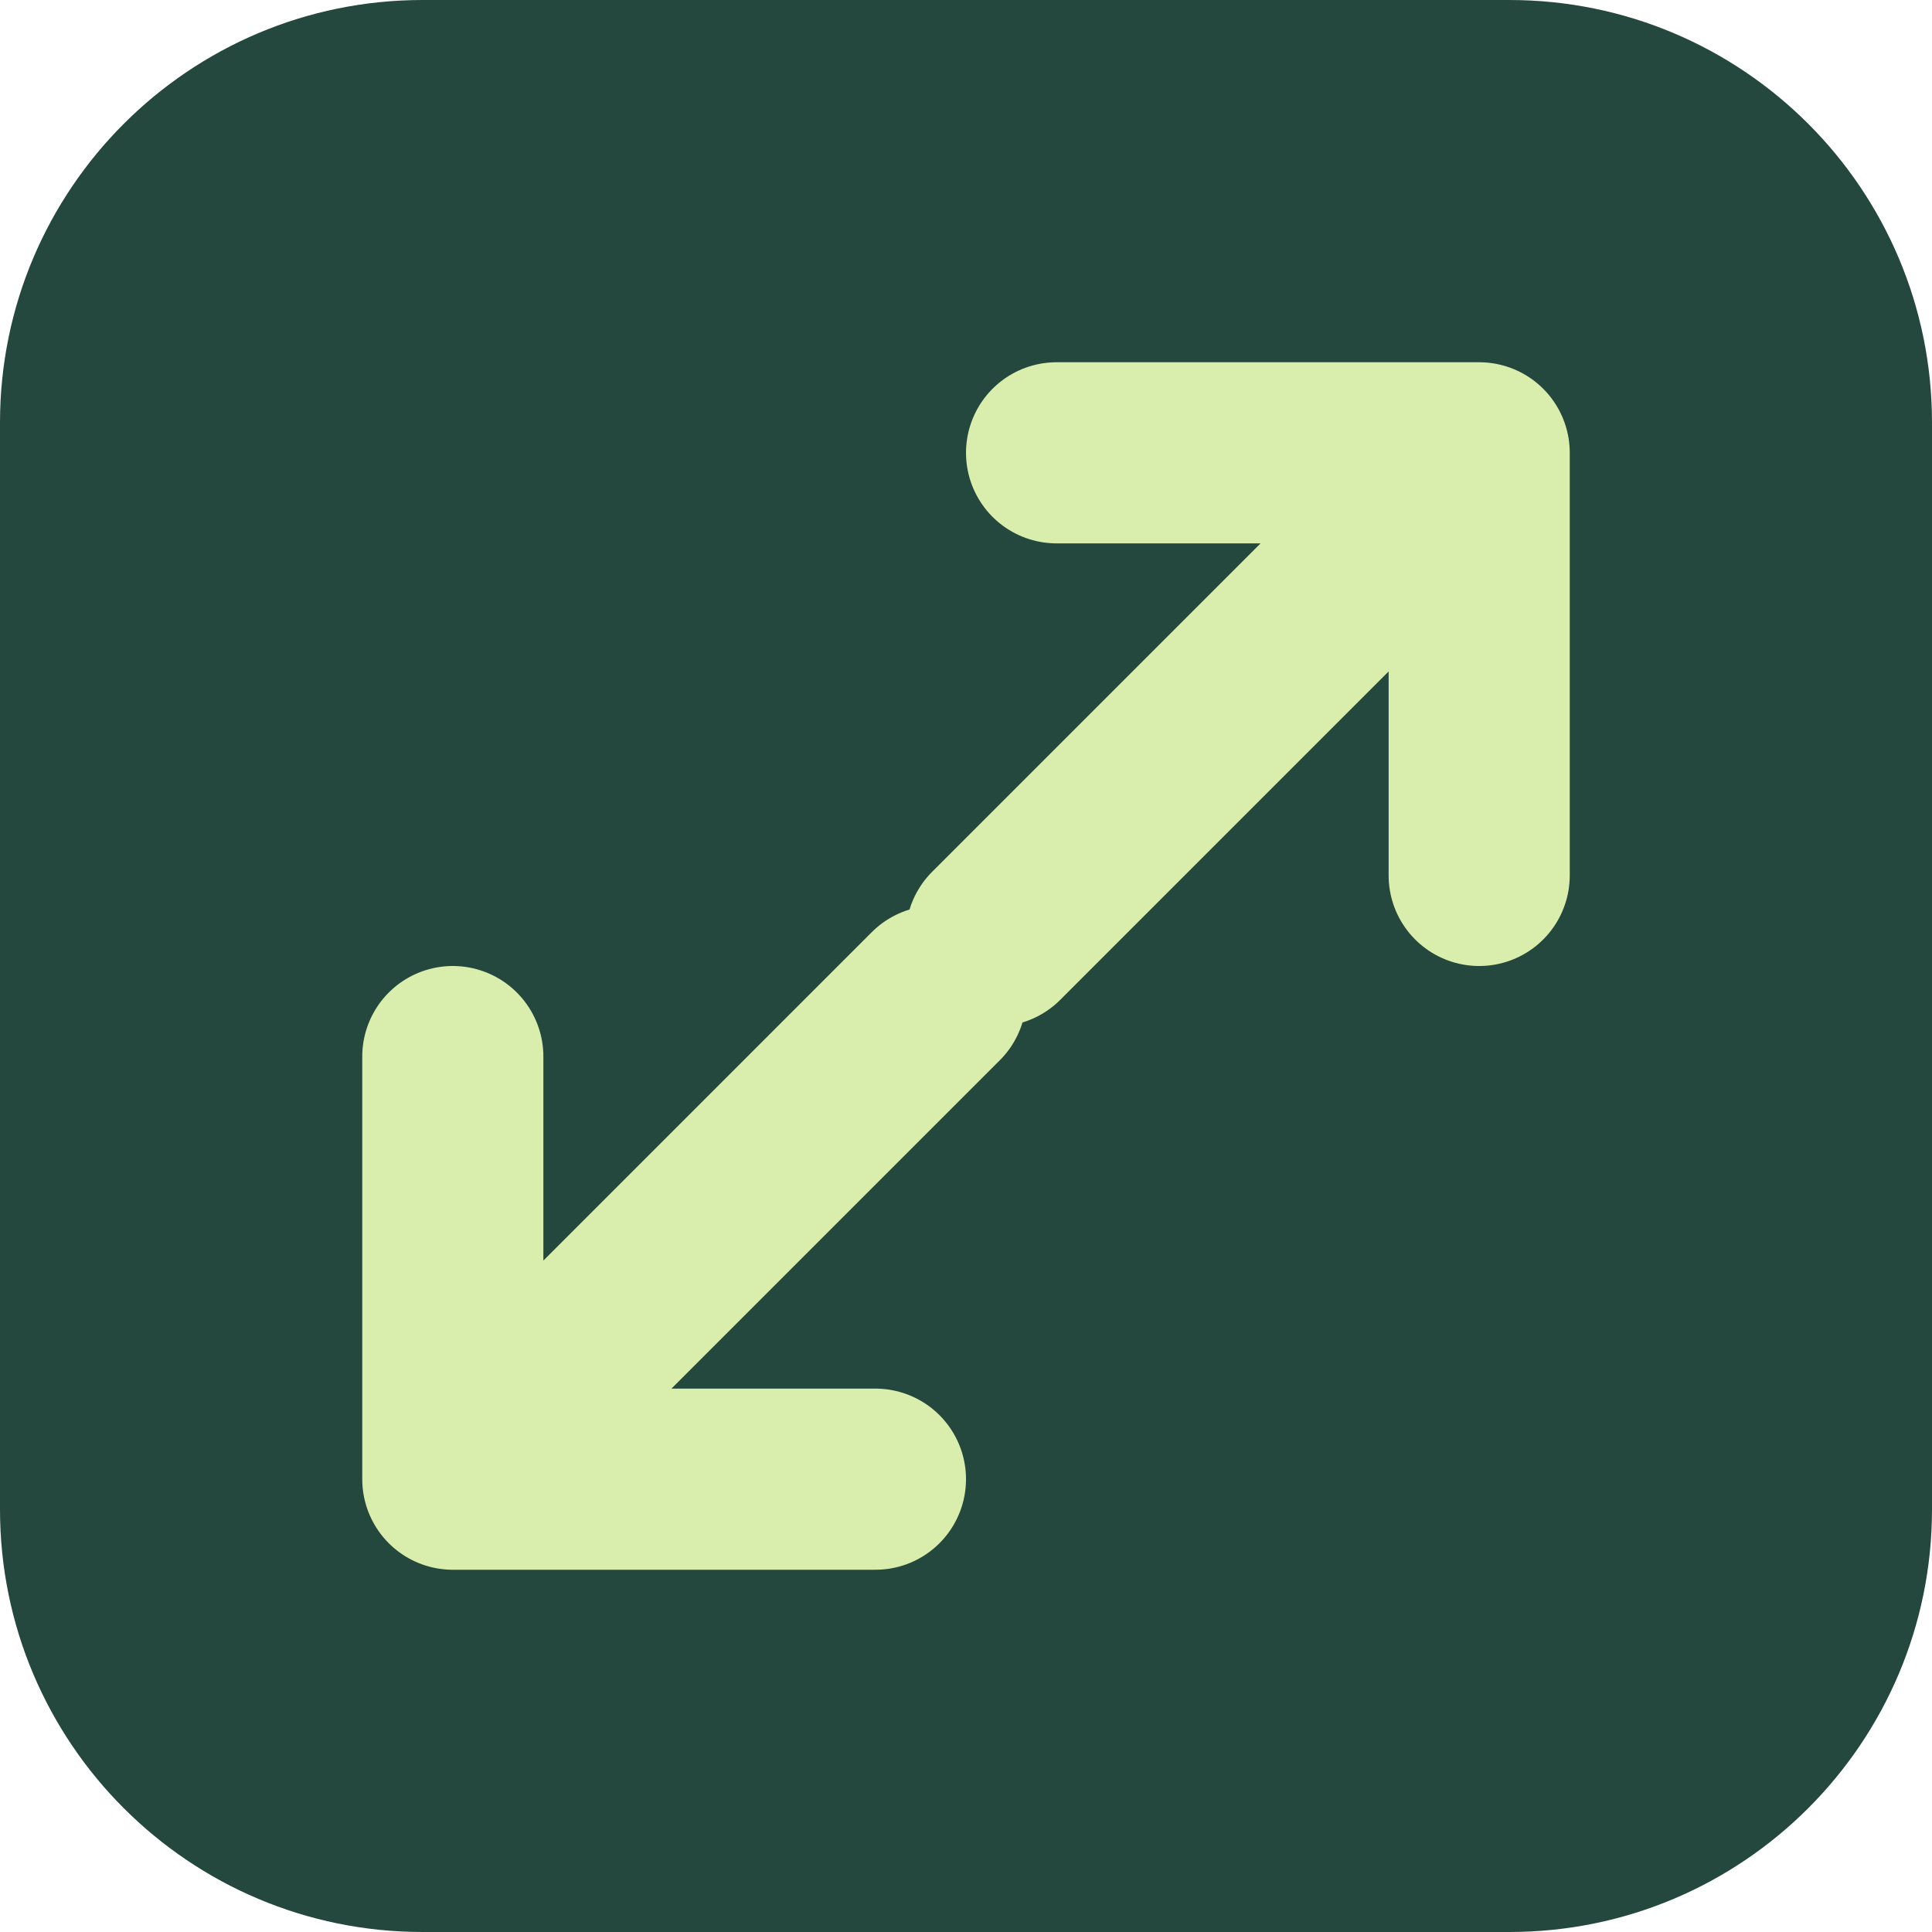
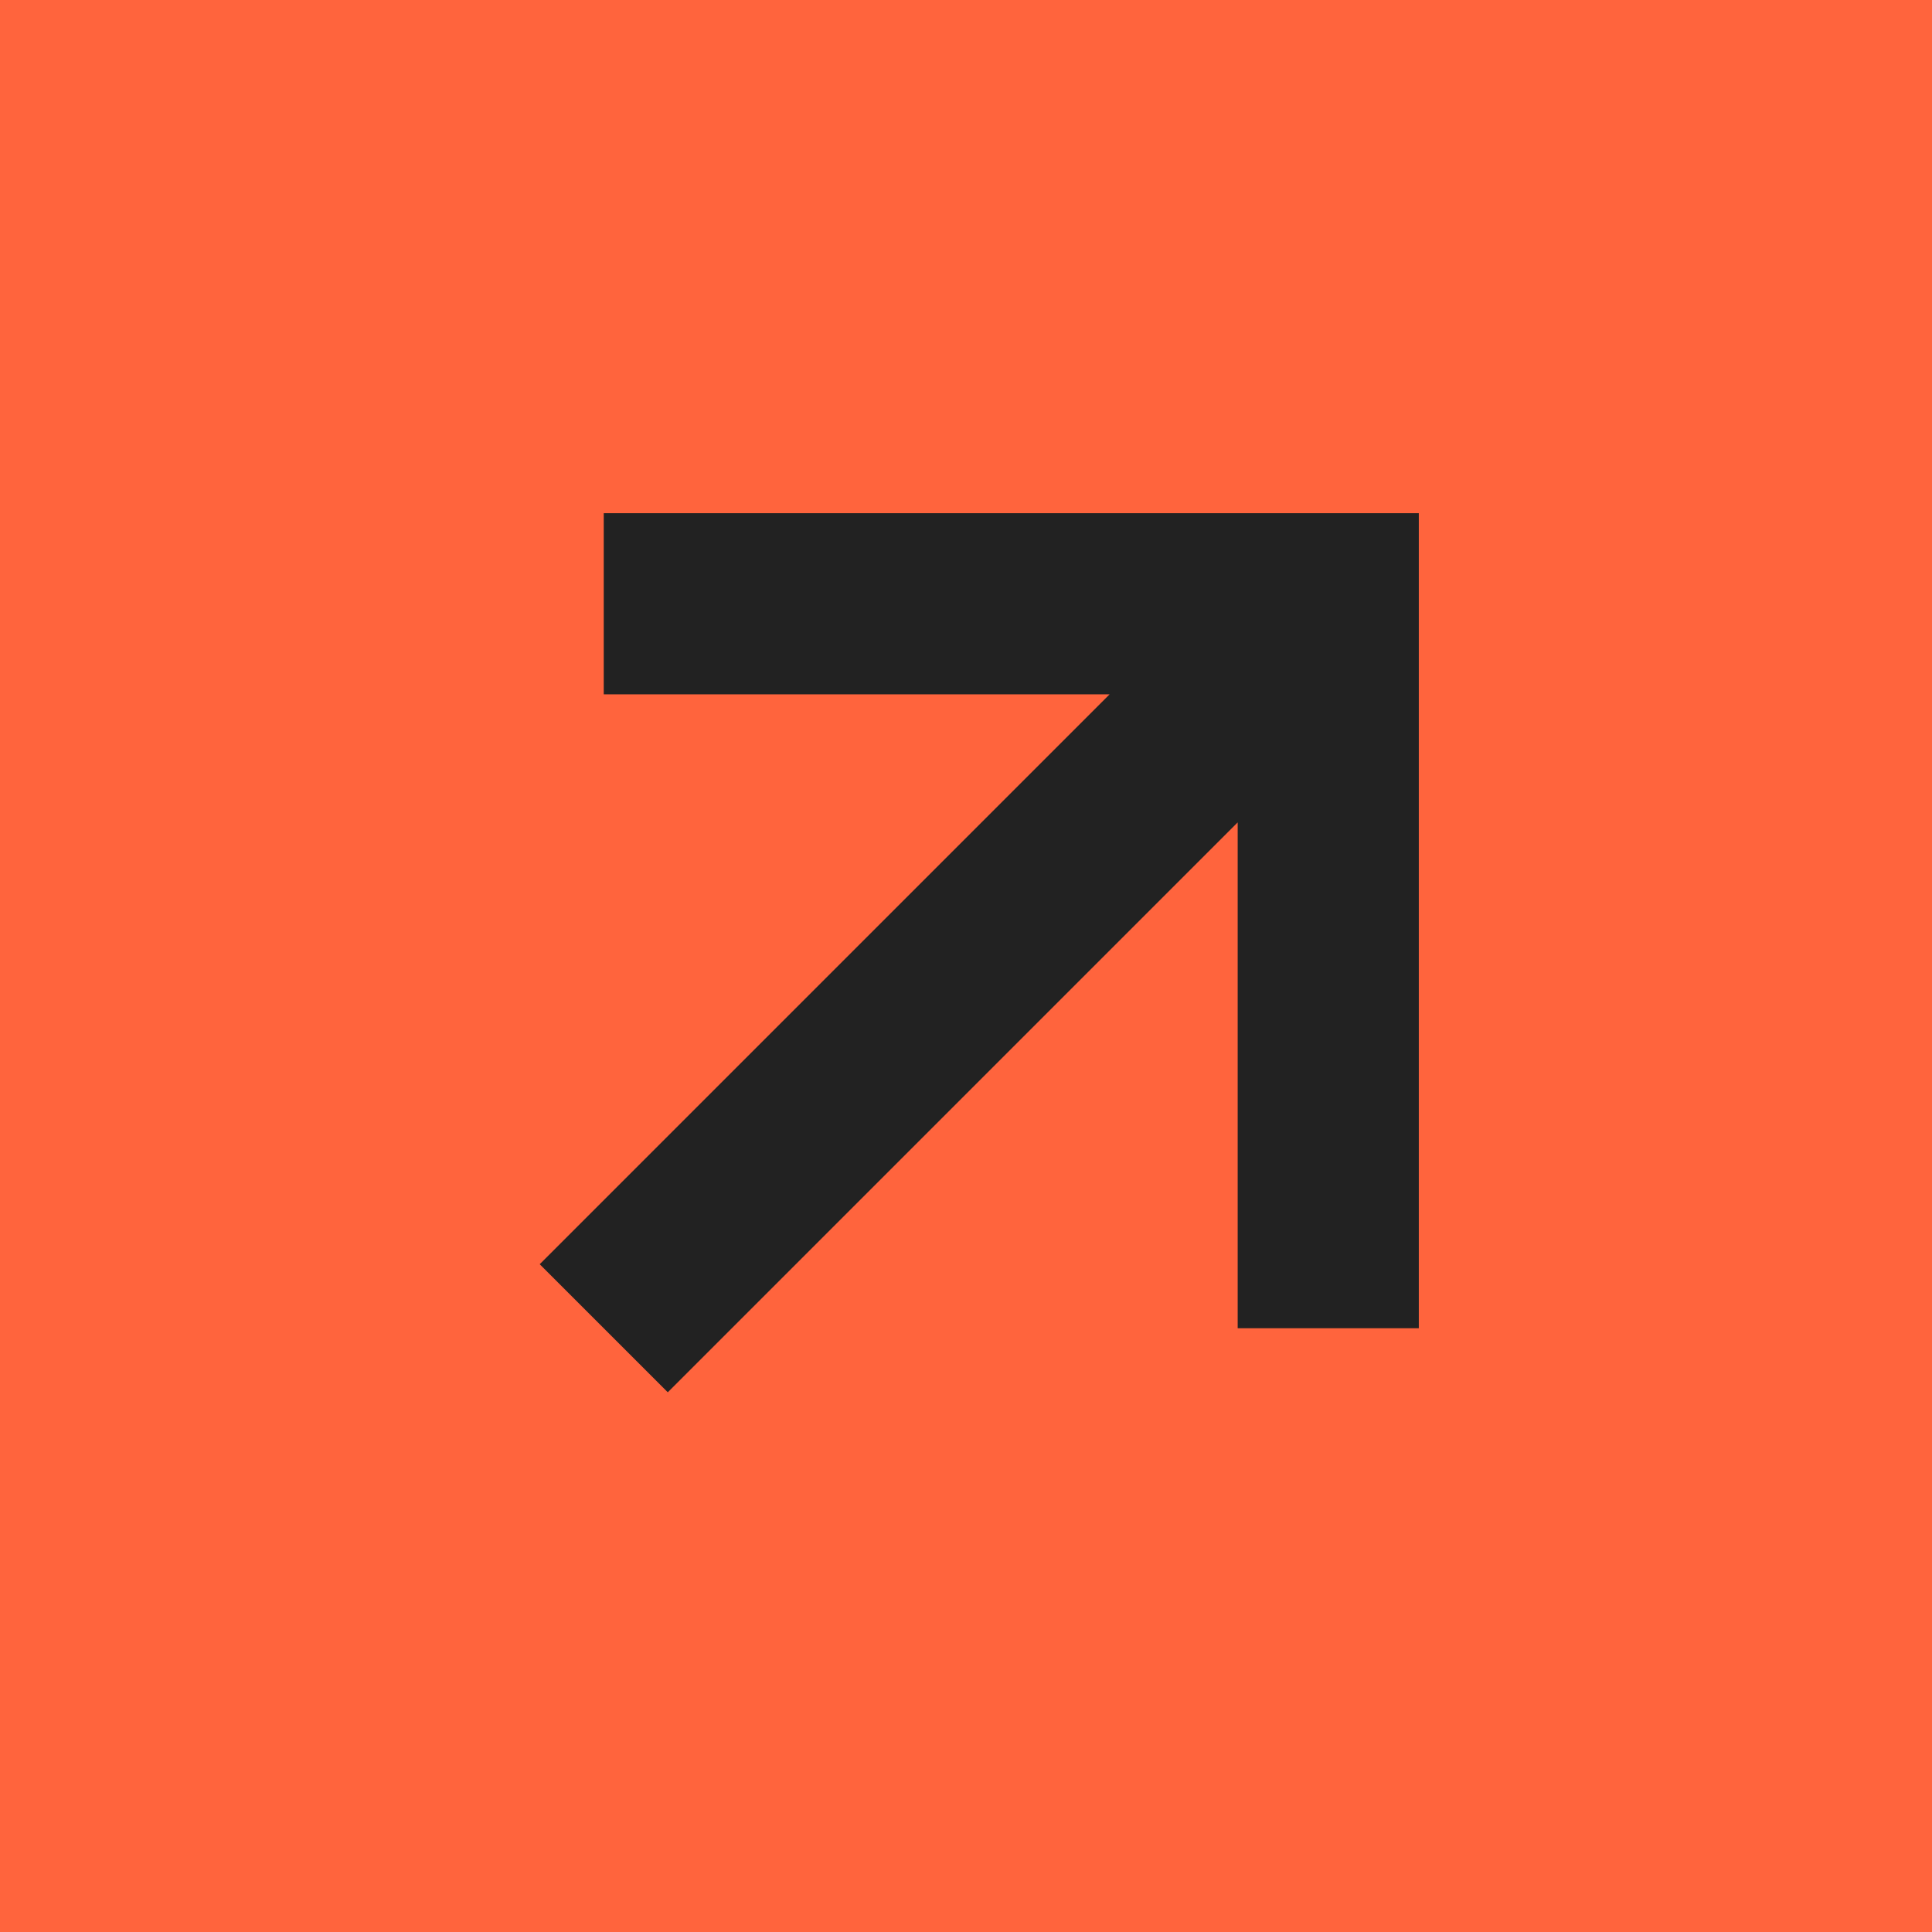
<svg xmlns="http://www.w3.org/2000/svg" viewBox="0 0 64 64" fill="none">
-   <rect width="64" height="64" rx="14" fill="#24483d" />
-   <path d="M35 15h14v14M49 15 33 31M29 49H15V35M15 49l16-16" stroke="#d9edac" stroke-width="6" stroke-linecap="round" stroke-linejoin="round" />
+   <rect width="64" height="64" fill="#ff643d" />
+   <path d="M20 20h24v24M44 20 20 44" stroke="#222222" stroke-width="6" />
</svg>
